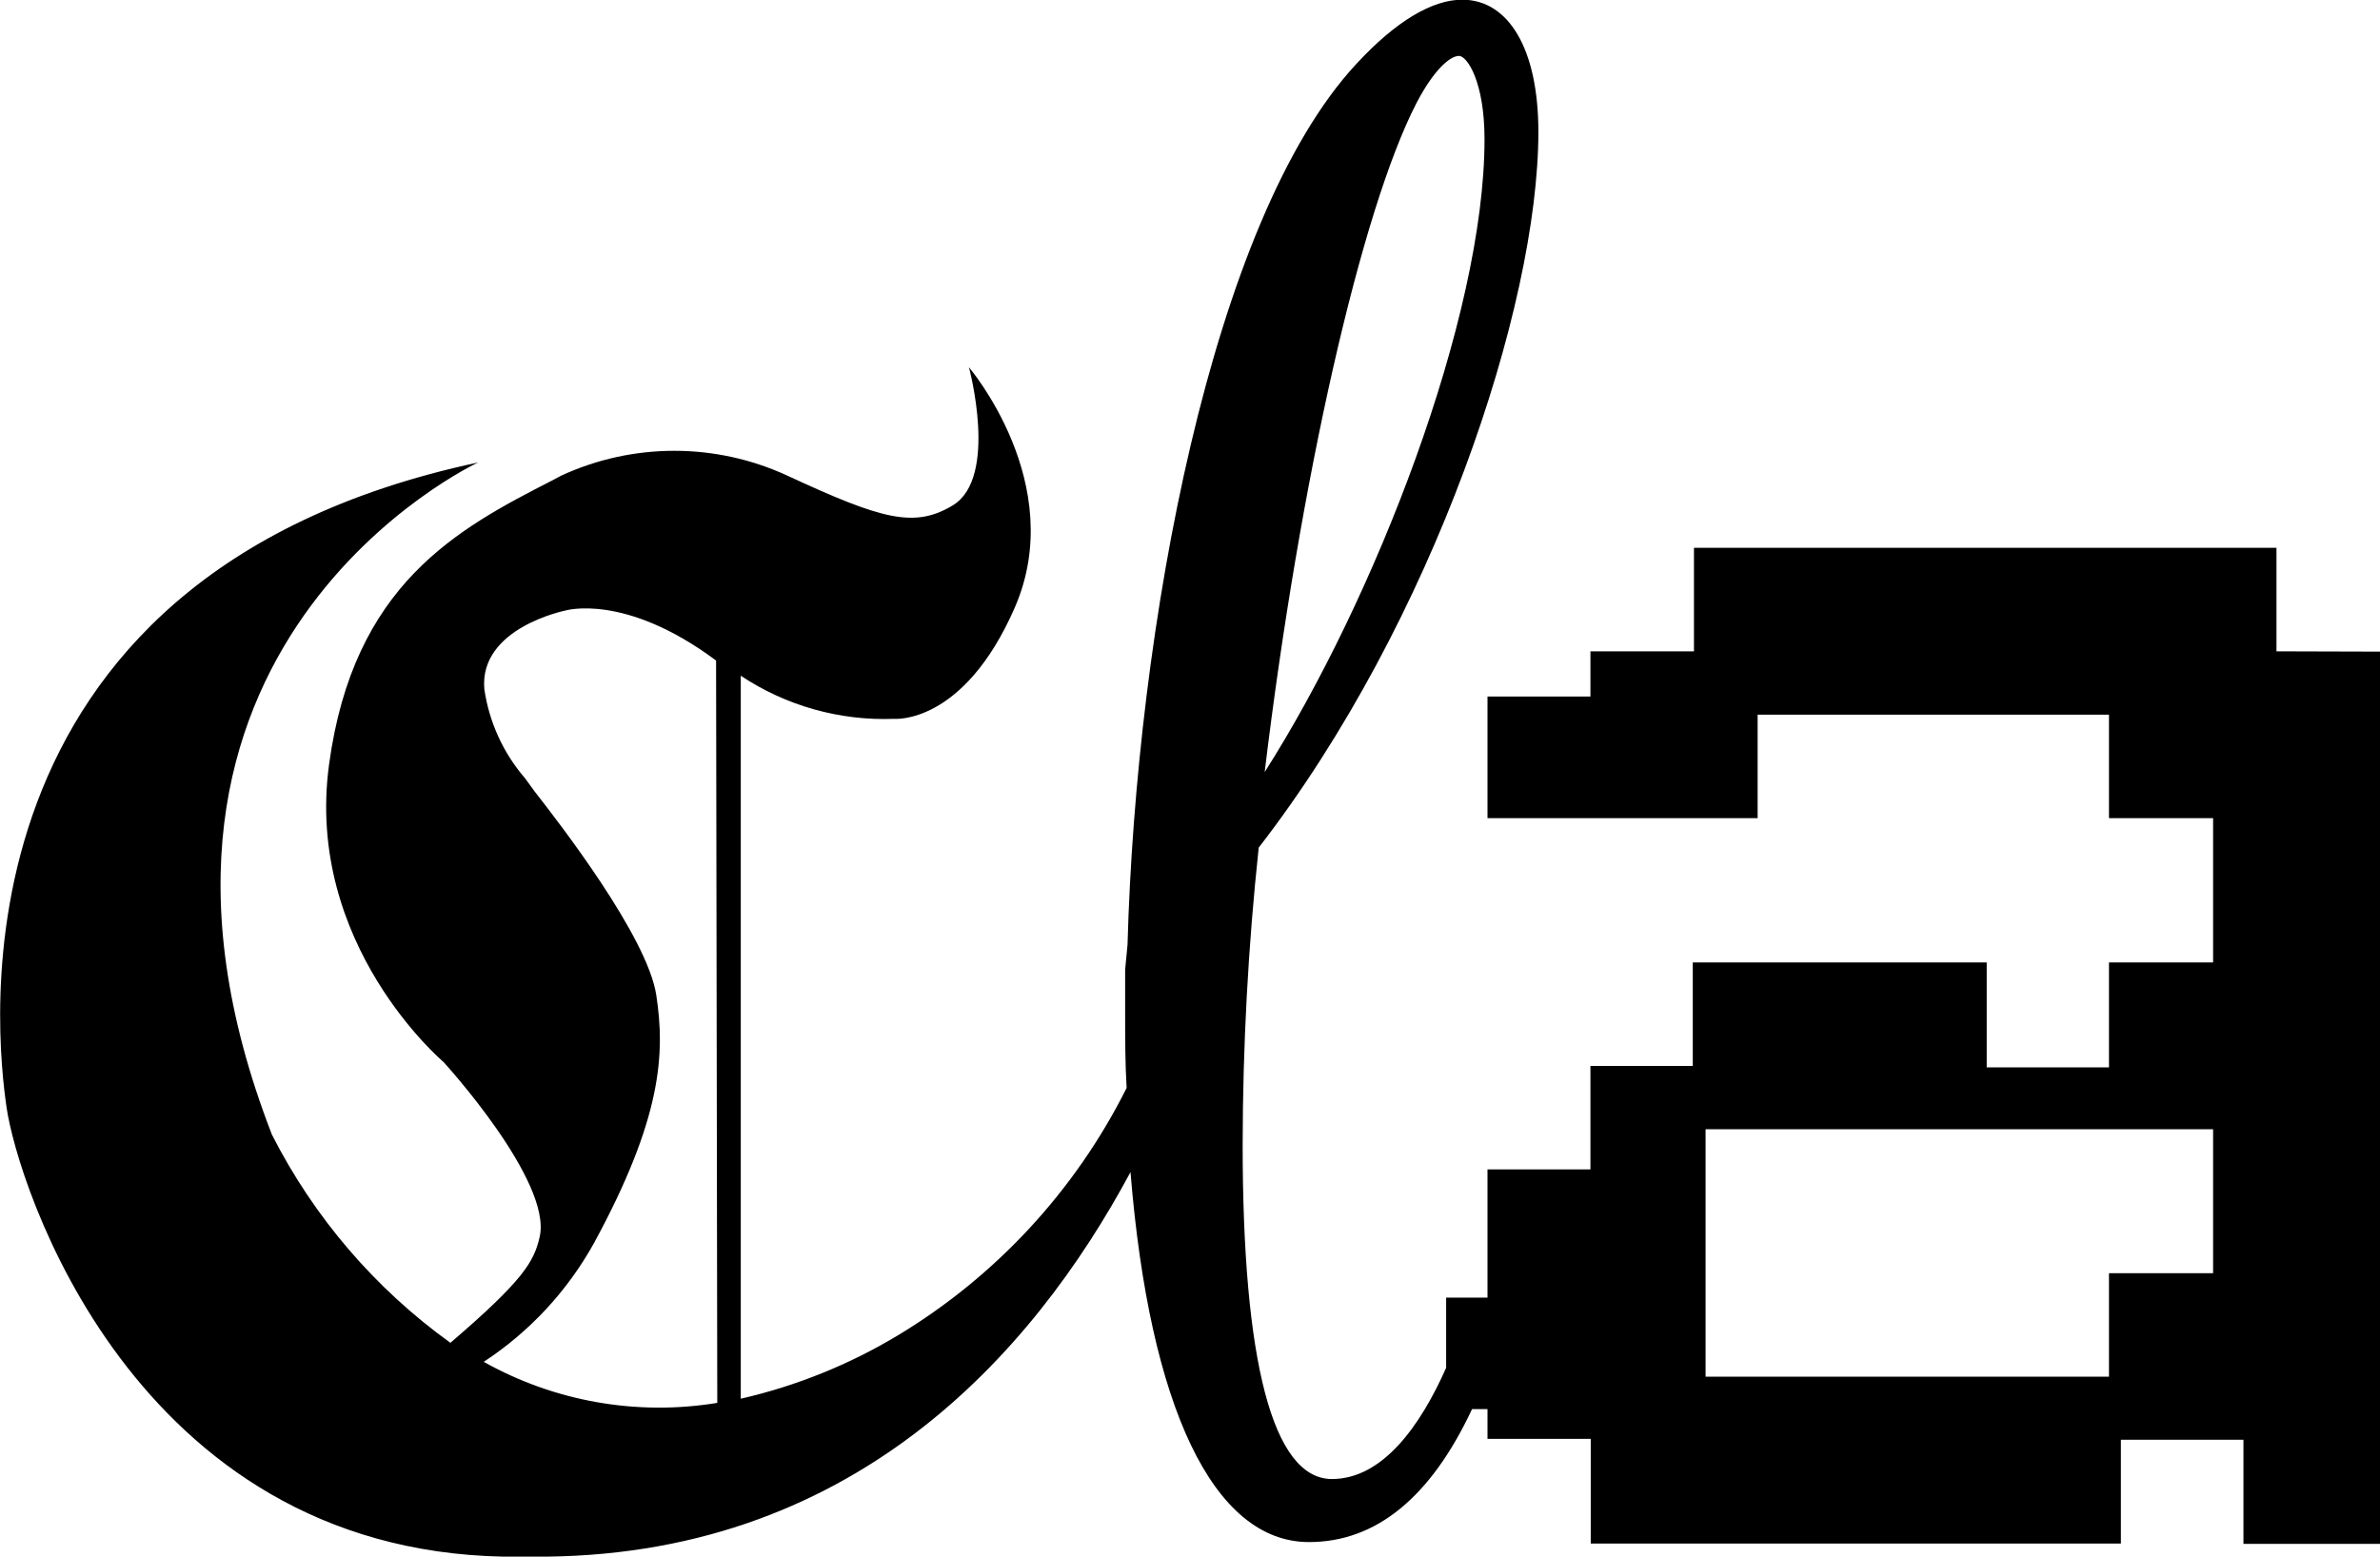
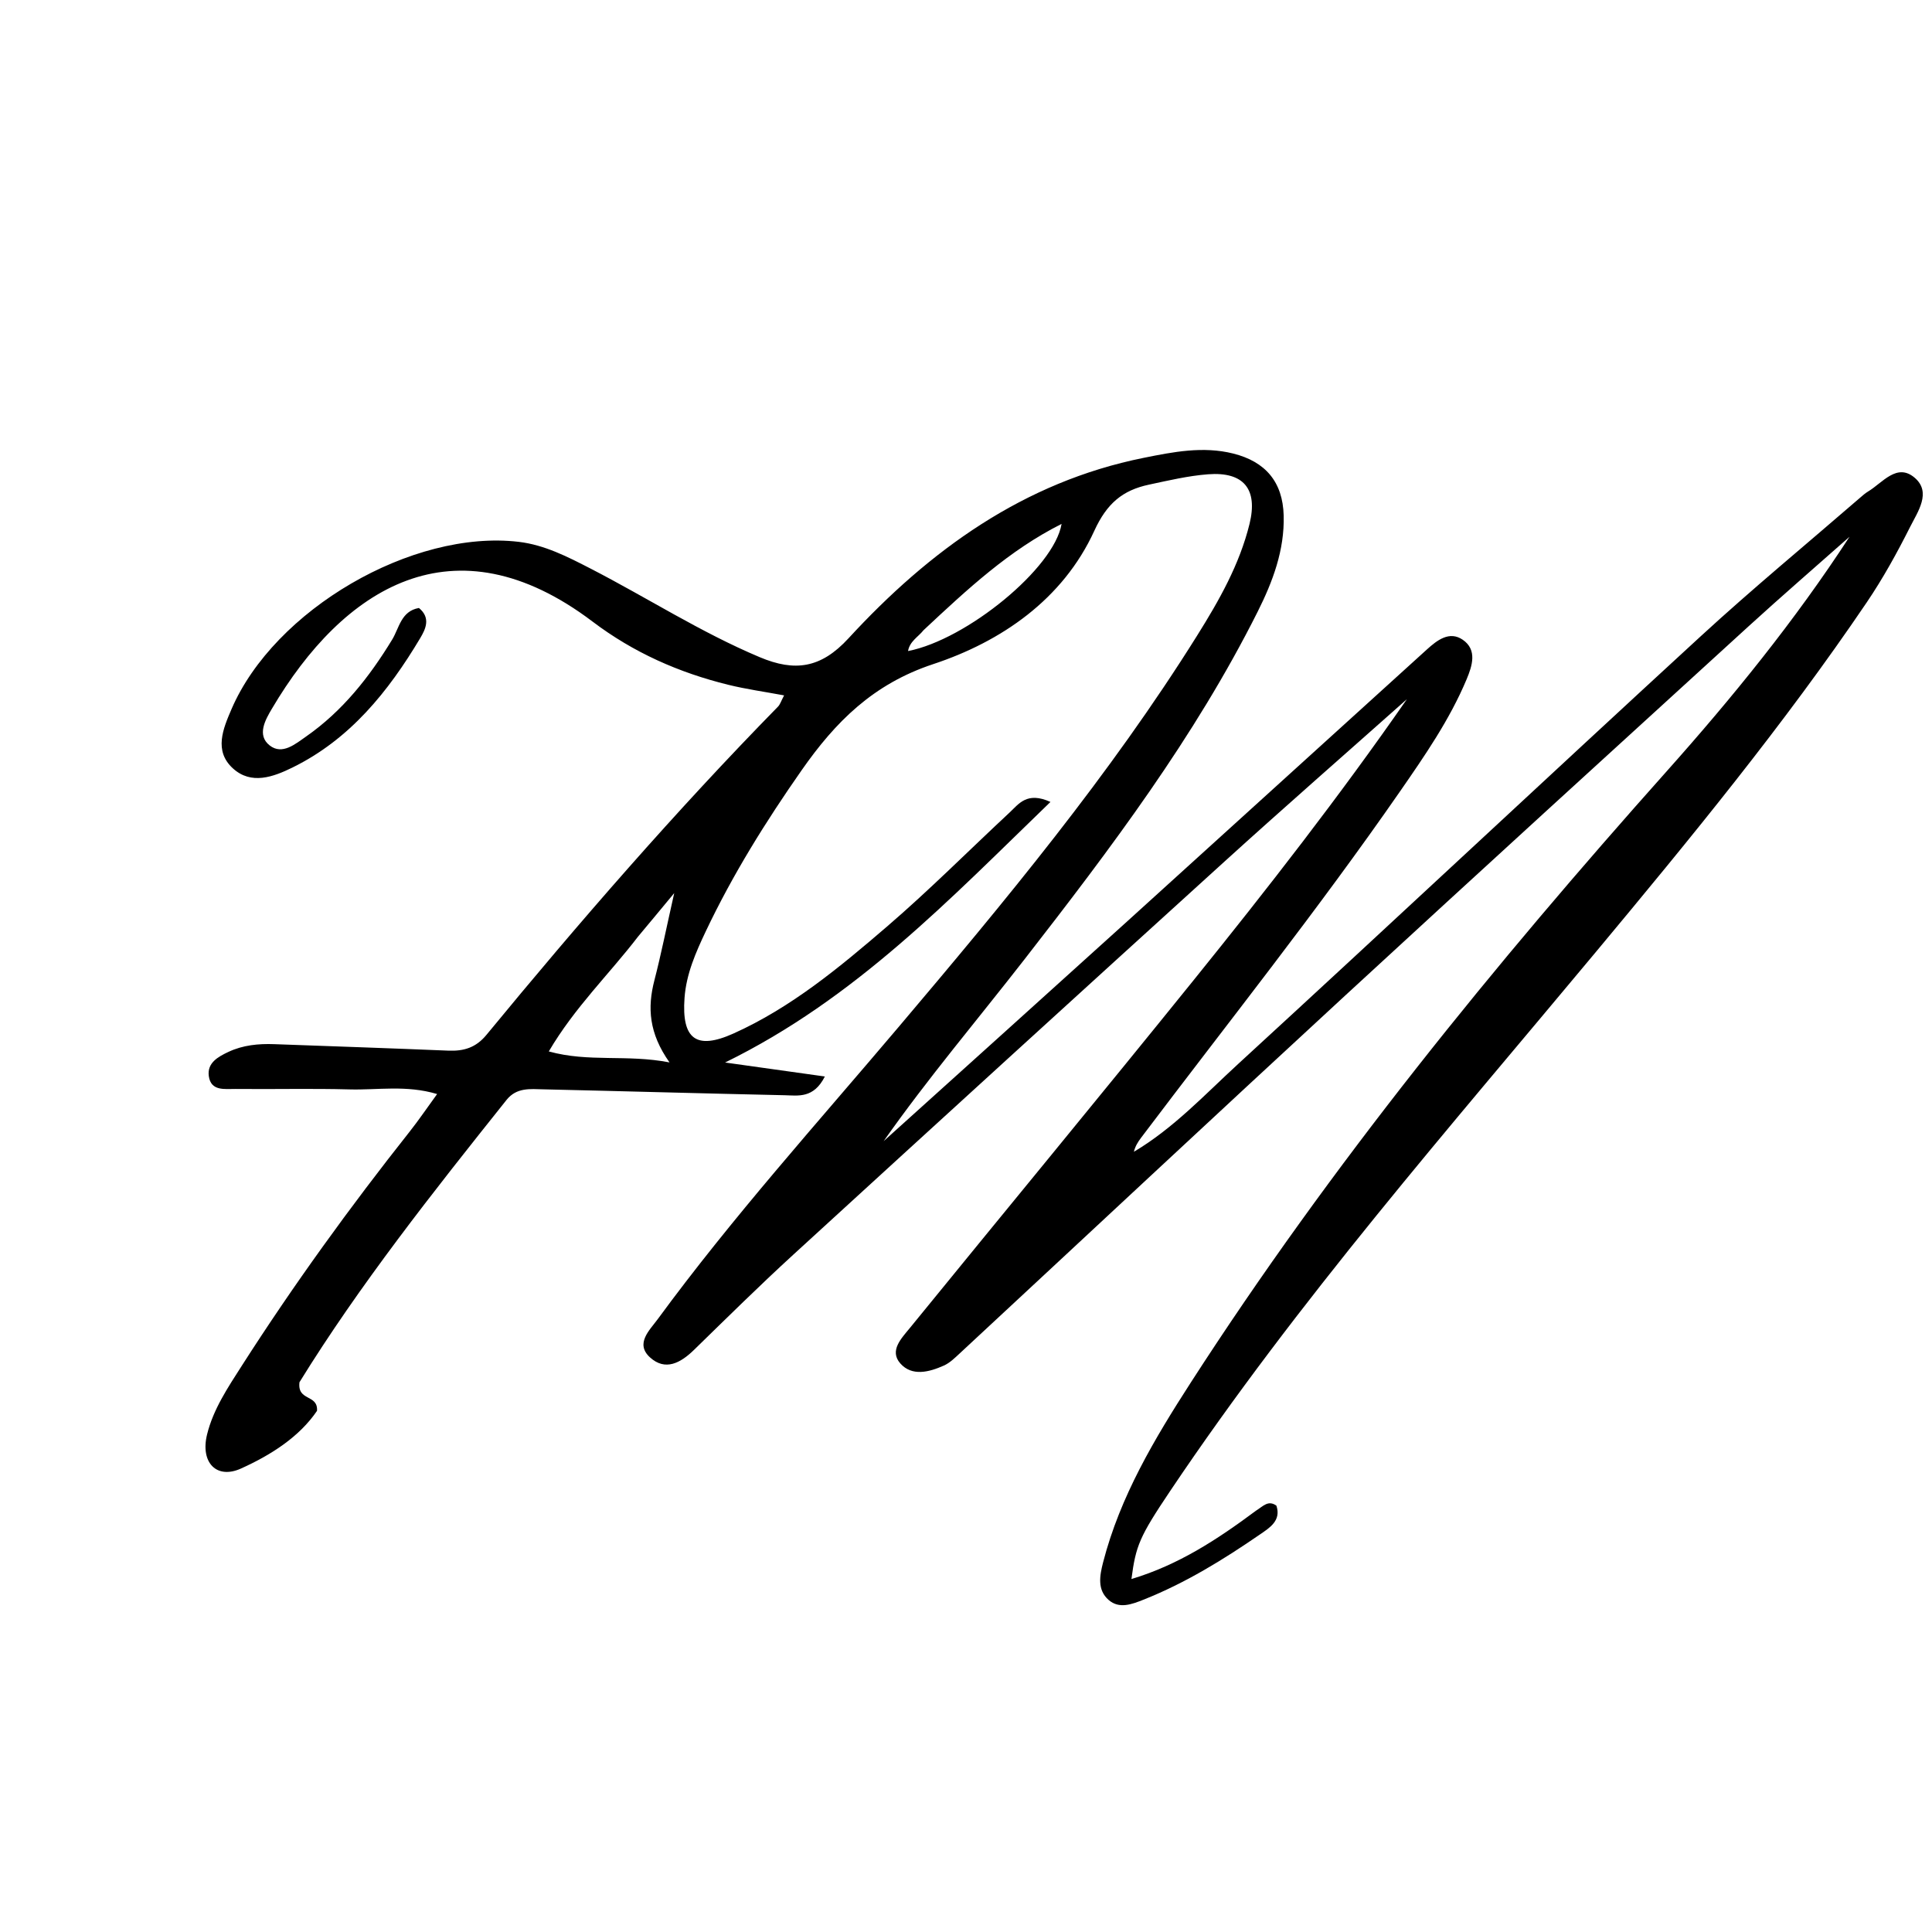
- <svg xmlns="http://www.w3.org/2000/svg" id="Calque_1" data-name="Calque 1" viewBox="0 0 80 52.34">
-   <path d="M76.52 35.73v-3.48H56.94v3.48h-3.48v1.52H50v4.09h9.08v-3.48h11.81v3.48h3.5v4.85h-3.5v3.53h-4.11v-3.53H56.9v3.48h-3.44v3.48H50v4.31h-1.39v2.36c-.86 1.94-2.13 3.74-3.84 3.74-2 0-3-4-3-11.23a94.94 94.94 0 0 1 .54-10c5.88-7.6 9.4-18.19 9.4-24.07 0-2.78-1-4.44-2.56-4.44-1 0-2.22.71-3.56 2.16-4.87 5.25-7.4 19-7.69 29.62l-.08.83v1.43c0 .88 0 1.73.05 2.55a20.35 20.35 0 0 1-7.69 8.32 18.09 18.09 0 0 1-5.28 2.13V36.55A8.7 8.7 0 0 0 30.05 38s2.33.22 4.06-3.74c1.81-4.16-1.54-8.08-1.54-8.08s1 3.7-.54 4.64c-1.29.78-2.38.48-5.57-1a9.07 9.07 0 0 0-7.59 0l-.3.16c-3.21 1.64-6.69 3.5-7.51 9.56s3.85 10 3.85 10 3.66 4 3.23 5.88c-.19.83-.54 1.45-3 3.56a19.51 19.51 0 0 1-6-7c-6.37-16.42 6.93-22.6 6.93-22.6C-2 33.24-.11 48.78.22 51.06c.36 2.53 4.22 14.88 16.72 15.11h.93c10.72.1 16.82-6.76 20.13-12.93.64 7.89 2.78 12.44 6 12.44 2.25 0 4.09-1.5 5.48-4.47H50v1h3.47v3.52h17.82v-3.49h4.12v3.5H80v-30ZM47.61 17.3c.61-1.17 1.15-1.59 1.43-1.59s.86.88.86 2.8c0 6-3.7 15.49-7.39 21.28 1.18-9.79 3.24-18.88 5.1-22.49ZM24.11 61a12.06 12.06 0 0 1-7.85-1.38 11.37 11.37 0 0 0 3.71-4c2.28-4.2 2.39-6.36 2.09-8.33s-3.27-5.8-4.09-6.85l-.32-.44a5.89 5.89 0 0 1-1.37-3C16.1 34.94 19 34.36 19 34.36s2-.61 5.07 1.68Zm50.28-4.36h-3.5v3.48H57.33V51.8h17.06Z" transform="translate(0 -13.83)" />
+ <svg xmlns="http://www.w3.org/2000/svg" version="1.1" id="Layer_1" x="0px" y="0px" width="100%" viewBox="0 0 288 288" enable-background="new 0 0 288 288" xml:space="preserve">
+   <path fill="#000000" opacity="1" stroke="none" d=" M187.226,225.198   C188.327,224.508 189.042,223.581 190.27,224.442   C191.023,226.671 189.253,227.75 187.855,228.713   C182.364,232.496 176.691,235.988 170.456,238.463   C168.712,239.156 166.835,239.876 165.261,238.502   C163.538,236.998 163.925,234.882 164.438,232.891   C166.974,223.058 172.11,214.465 177.528,206.063   C198.444,173.633 222.72,143.818 248.375,115.058   C258.21,104.032 267.543,92.555 275.706,80.013   C270.681,84.465 265.597,88.853 260.639,93.379   C240.586,111.682 220.518,129.97 200.557,148.373   C181.331,166.097 162.232,183.957 143.067,201.746   C142.339,202.421 141.587,203.165 140.705,203.56   C138.513,204.54 135.942,205.212 134.208,203.244   C132.528,201.337 134.393,199.484 135.616,197.981   C149.712,180.67 163.931,163.459 177.951,146.088   C188.927,132.488 199.67,118.702 209.723,104.227   C200.64,112.303 191.488,120.303 182.489,128.471   C161.028,147.948 139.617,167.481 118.238,187.048   C113.2,191.659 108.34,196.464 103.448,201.232   C101.463,203.166 99.182,204.427 96.893,202.343   C94.635,200.287 96.859,198.265 98.026,196.672   C109.169,181.471 121.784,167.472 133.943,153.105   C149.77,134.401 165.421,115.575 178.453,94.747   C181.728,89.513 184.781,84.148 186.268,78.084   C187.535,72.915 185.404,70.296 180.094,70.7   C177.13,70.926 174.191,71.623 171.271,72.246   C167.355,73.081 165.004,75.022 163.124,79.131   C158.444,89.362 149.235,95.651 139.11,99.001   C130.125,101.973 124.523,107.635 119.514,114.796   C114.157,122.454 109.226,130.361 105.217,138.815   C103.717,141.979 102.302,145.183 102.042,148.753   C101.595,154.896 103.778,156.562 109.334,154.065   C117.945,150.195 125.15,144.2 132.213,138.128   C138.522,132.704 144.41,126.79 150.504,121.114   C151.881,119.831 153.088,117.957 156.59,119.544   C141.522,134.096 127.524,148.859 108.088,158.386   C113.351,159.124 117.907,159.763 122.96,160.471   C121.282,163.788 118.969,163.308 116.964,163.264   C104.978,163.006 92.995,162.658 81.01,162.386   C79.051,162.342 77.017,162.074 75.51,163.962   C64.501,177.755 53.562,191.596 44.644,206.043   C44.287,208.929 47.42,207.789 47.259,210.309   C44.63,214.179 40.432,216.88 35.909,218.918   C32.286,220.55 29.835,218.023 30.869,213.824   C31.794,210.07 33.966,206.839 36.033,203.609   C43.763,191.53 52.165,179.932 61.065,168.691   C62.399,167.007 63.605,165.223 65.16,163.087   C60.559,161.712 56.288,162.512 52.104,162.397   C46.442,162.242 40.773,162.389 35.108,162.328   C33.526,162.311 31.428,162.708 31.124,160.394   C30.866,158.439 32.506,157.53 34.049,156.805   C36.214,155.787 38.529,155.567 40.884,155.652   C49.533,155.965 58.183,156.259 66.83,156.617   C69.13,156.712 70.937,156.182 72.511,154.269   C86.384,137.414 100.691,120.939 115.976,105.335   C116.296,105.008 116.435,104.505 116.884,103.66   C113.966,103.115 111.225,102.737 108.553,102.078   C101.206,100.269 94.443,97.284 88.335,92.661   C67.617,76.983 51.126,87.699 40.529,105.654   C39.592,107.241 38.222,109.581 40.211,111.13   C42.077,112.583 44.03,110.906 45.629,109.791   C51.055,106.005 55.051,100.94 58.468,95.329   C59.51,93.616 59.788,91.089 62.451,90.631   C64.263,92.119 63.429,93.805 62.636,95.134   C57.881,103.103 52.165,110.201 43.612,114.407   C40.733,115.823 37.446,117.038 34.707,114.53   C31.861,111.925 33.249,108.641 34.507,105.717   C40.881,90.905 61.459,78.899 77.329,80.772   C81.176,81.227 84.617,82.998 88.037,84.759   C96.472,89.103 104.466,94.269 113.255,97.966   C118.473,100.161 122.357,99.64 126.478,95.16   C138.526,82.064 152.571,71.852 170.484,68.251   C174.854,67.372 179.322,66.479 183.829,67.608   C188.635,68.812 191.222,71.829 191.356,76.854   C191.494,82.02 189.724,86.703 187.479,91.181   C178.093,109.904 165.535,126.53 152.748,142.971   C145.736,151.986 138.338,160.702 131.721,170.11   C143.793,159.22 155.88,148.347 167.932,137.435   C182.872,123.907 197.777,110.342 212.712,96.809   C214.229,95.434 216.065,94.007 218.046,95.365   C220.243,96.872 219.461,99.267 218.623,101.266   C216.096,107.295 212.389,112.65 208.689,117.989   C196.441,135.659 183.037,152.466 170.09,169.615   C169.634,170.219 169.227,170.861 169.028,171.693   C174.945,168.179 179.584,163.179 184.545,158.625   C207.617,137.451 230.467,116.035 253.524,94.845   C261.247,87.748 269.35,81.063 277.282,74.193   C277.659,73.866 278.038,73.527 278.464,73.272   C280.639,71.97 282.77,68.938 285.431,71.228   C287.952,73.396 285.874,76.286 284.734,78.554   C282.795,82.412 280.69,86.226 278.271,89.798   C265.922,108.029 251.964,125.014 237.886,141.919   C216.043,168.149 193.51,193.845 174.434,222.262   C169.838,229.108 169.318,230.41 168.662,235.384   C175.672,233.274 181.403,229.529 187.226,225.198  M95.112,139.618   C90.827,145.21 85.677,150.152 81.808,156.735   C87.793,158.393 93.39,157.134 99.804,158.372   C96.709,154.002 96.502,150.185 97.546,146.149   C98.546,142.283 99.328,138.361 100.505,133.132   C98.275,135.825 96.923,137.459 95.112,139.618  M137.674,93.939   C136.879,94.946 135.603,95.6 135.362,97.051   C144.102,95.349 157.161,84.678 158.248,78.099   C150.448,82.023 144.295,87.747 137.674,93.939  z" />
</svg>
